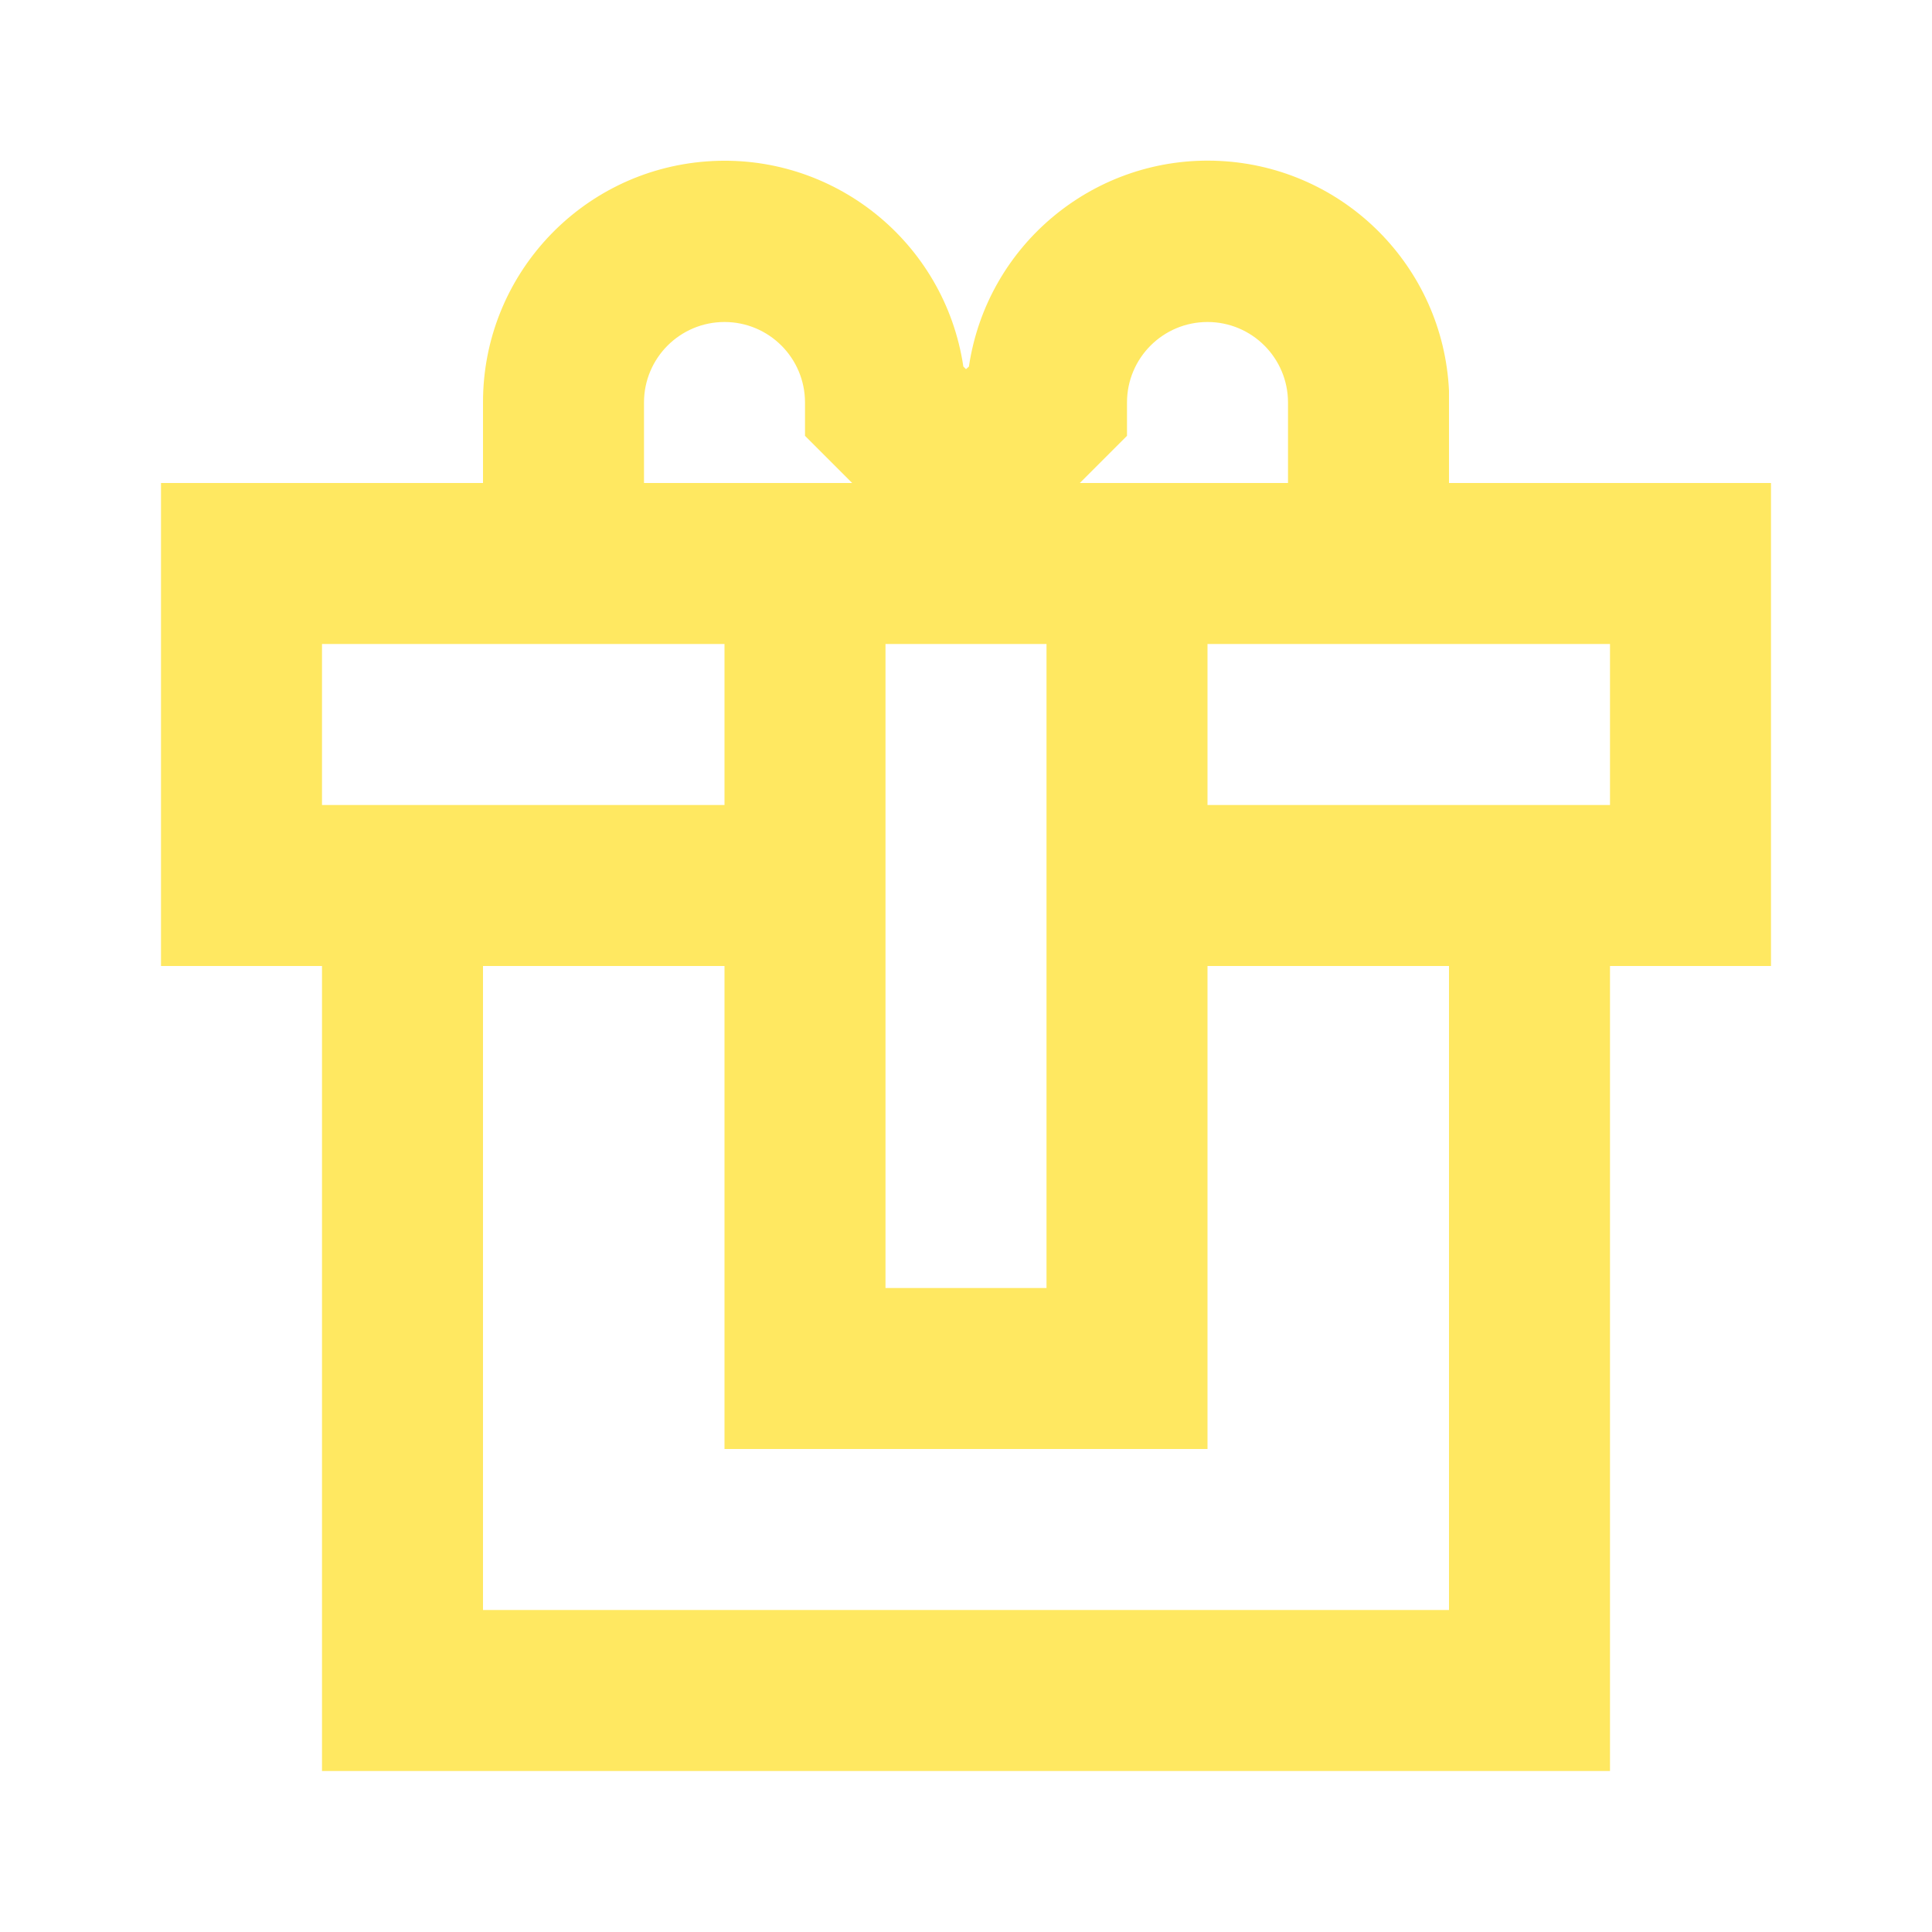
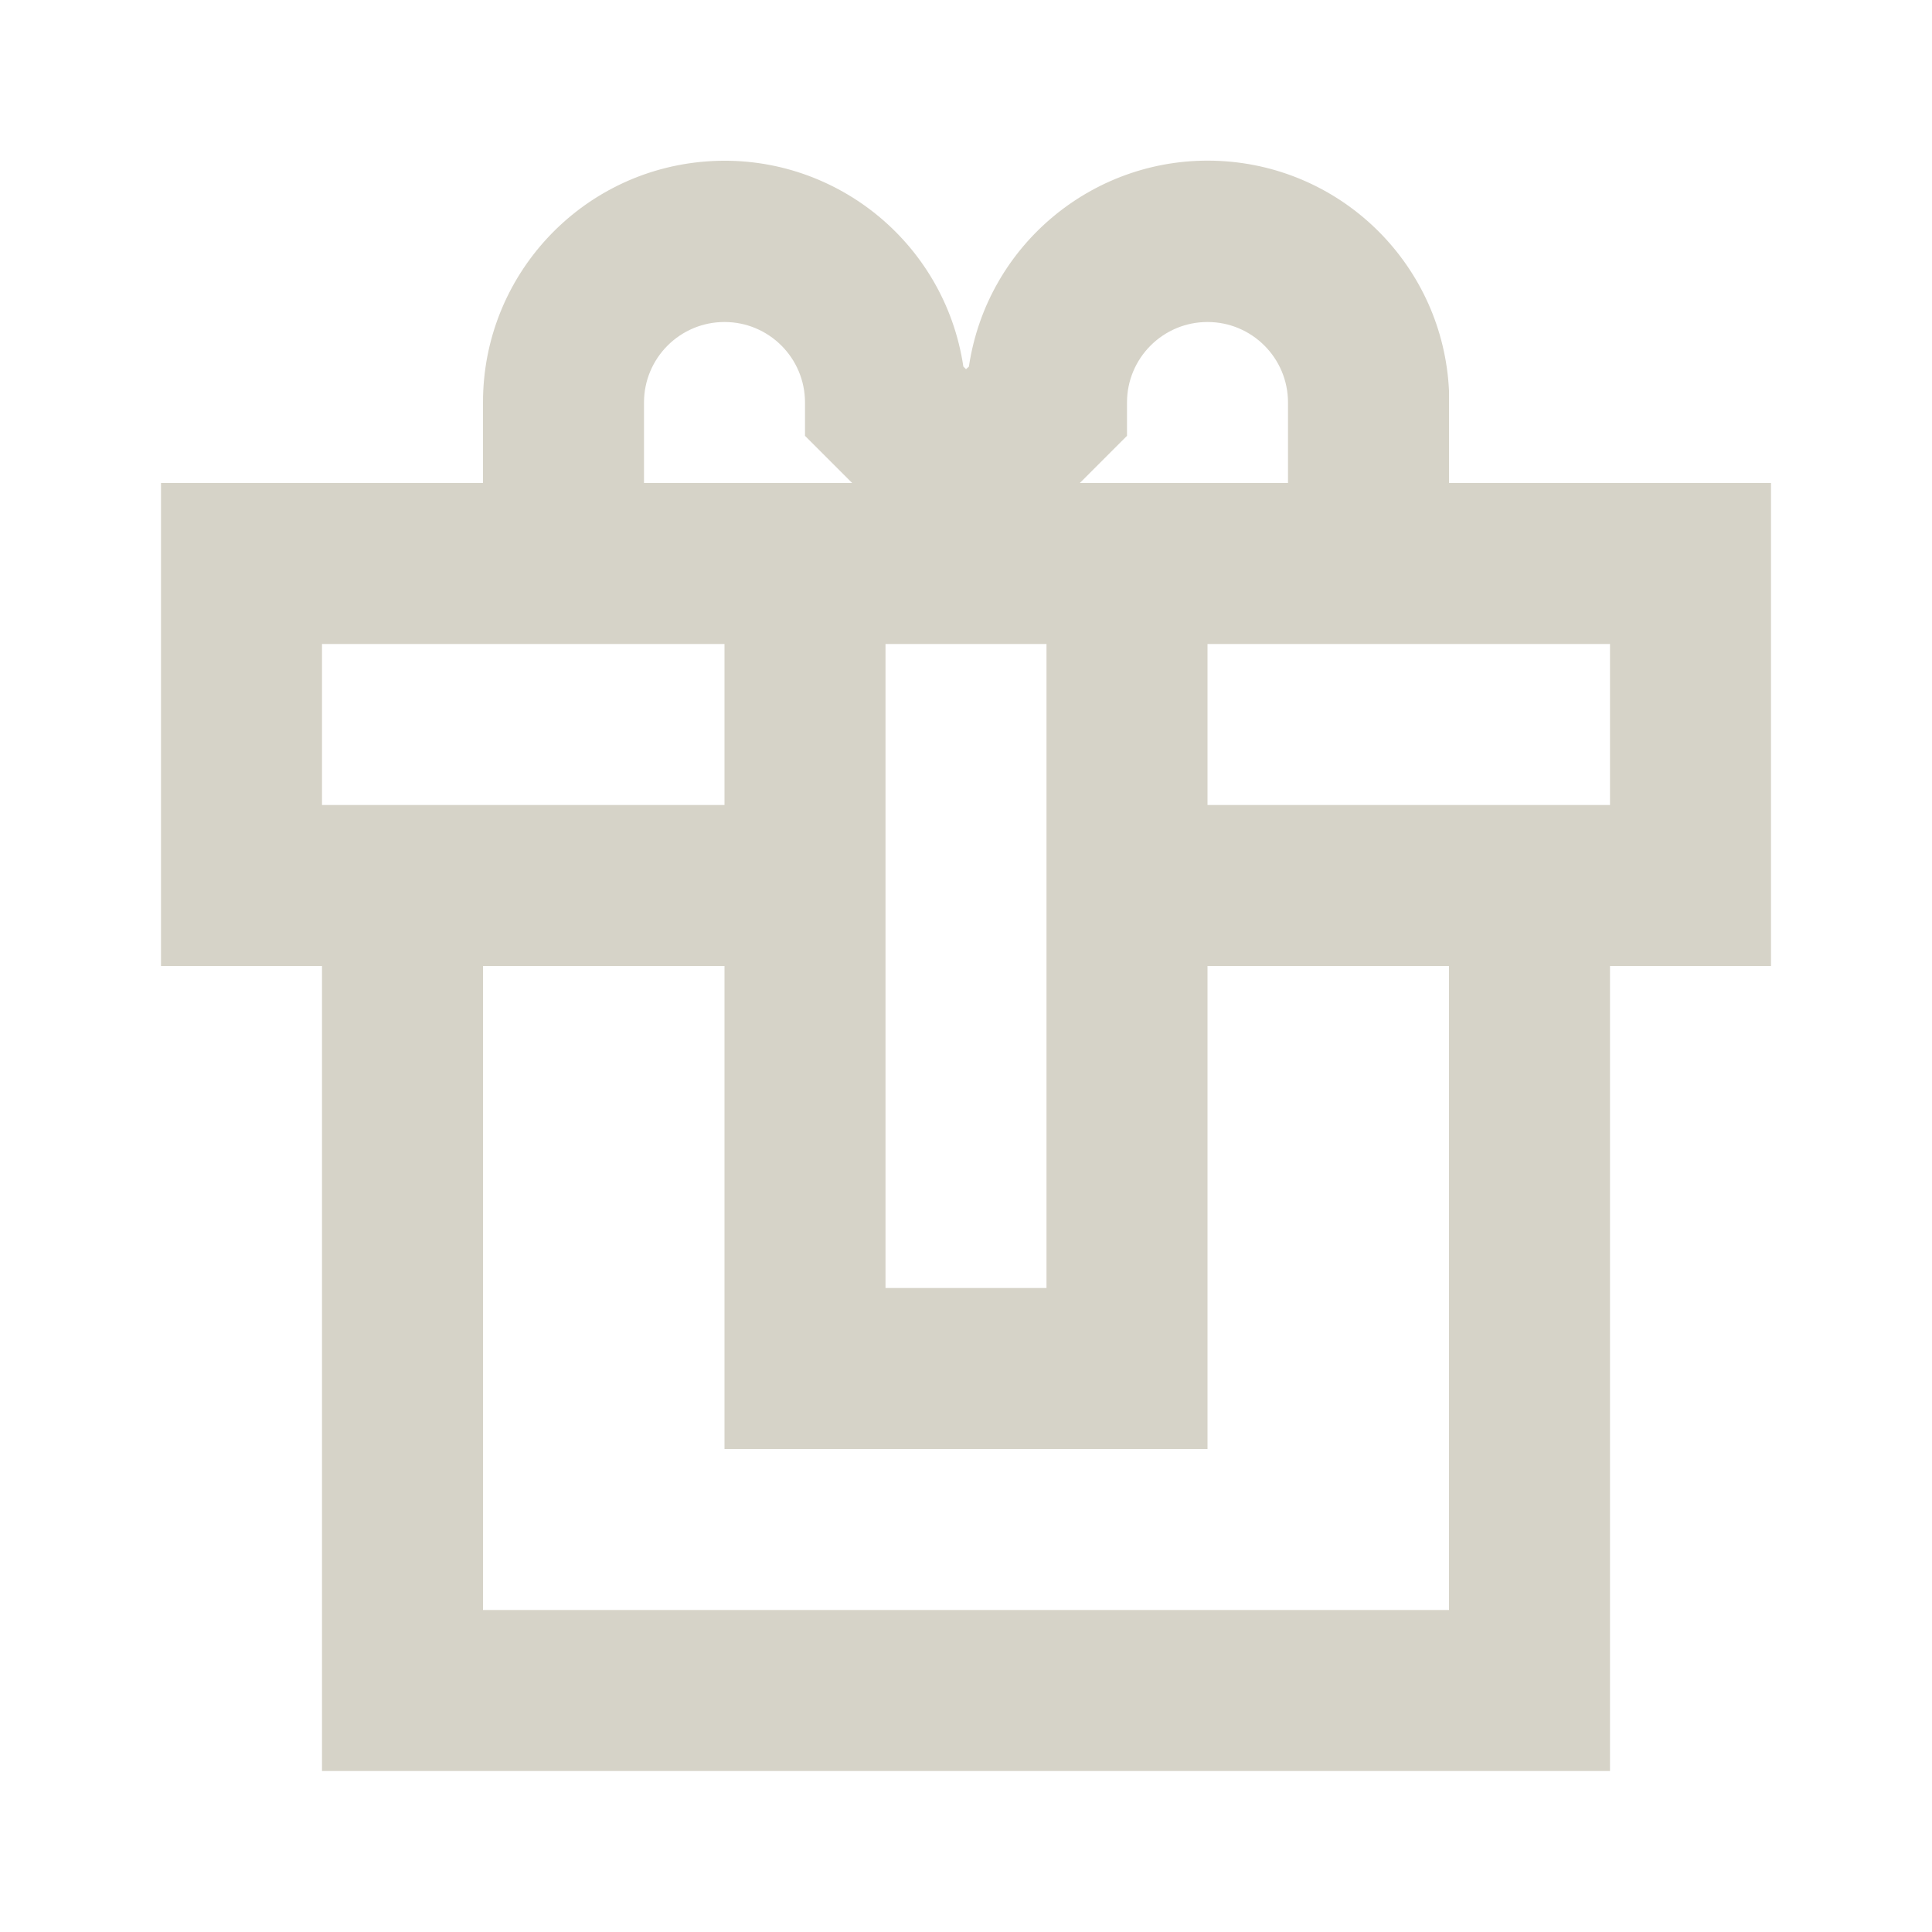
<svg xmlns="http://www.w3.org/2000/svg" id="ic_staking_off" width="24" height="24" viewBox="0 0 24 24" shape-rendering="geometricPrecision">
  <defs>
    <style type="text/css">
-             .cls-1{fill:#ffe861}.cls-2{fill:none}
+             .cls-1{fill:#d6d3c8}.cls-2{fill:none}
        </style>
  </defs>
  <path id="Path_18914" d="M18 6V4.854a3 3 0 0 0-5.964-.3L12 4.586l-.033-.033A3 3 0 0 0 6 5v1H2v6h2v10h16V12h2V6zm-4-.586V5a1 1 0 0 1 2 0v1h-2.586zM13 8v8h-2V8zM8 5a1 1 0 0 1 2 0v.414l.586.586H8zM4 8h5v2H4zm14 12H6v-8h3v6h6v-6h3zm2-10h-5V8h5z" class="cls-1" data-name="Path 18914" />
  <path id="Rectangle_4527" d="M0 0h24v24H0z" class="cls-2" data-name="Rectangle 4527" />
</svg>
